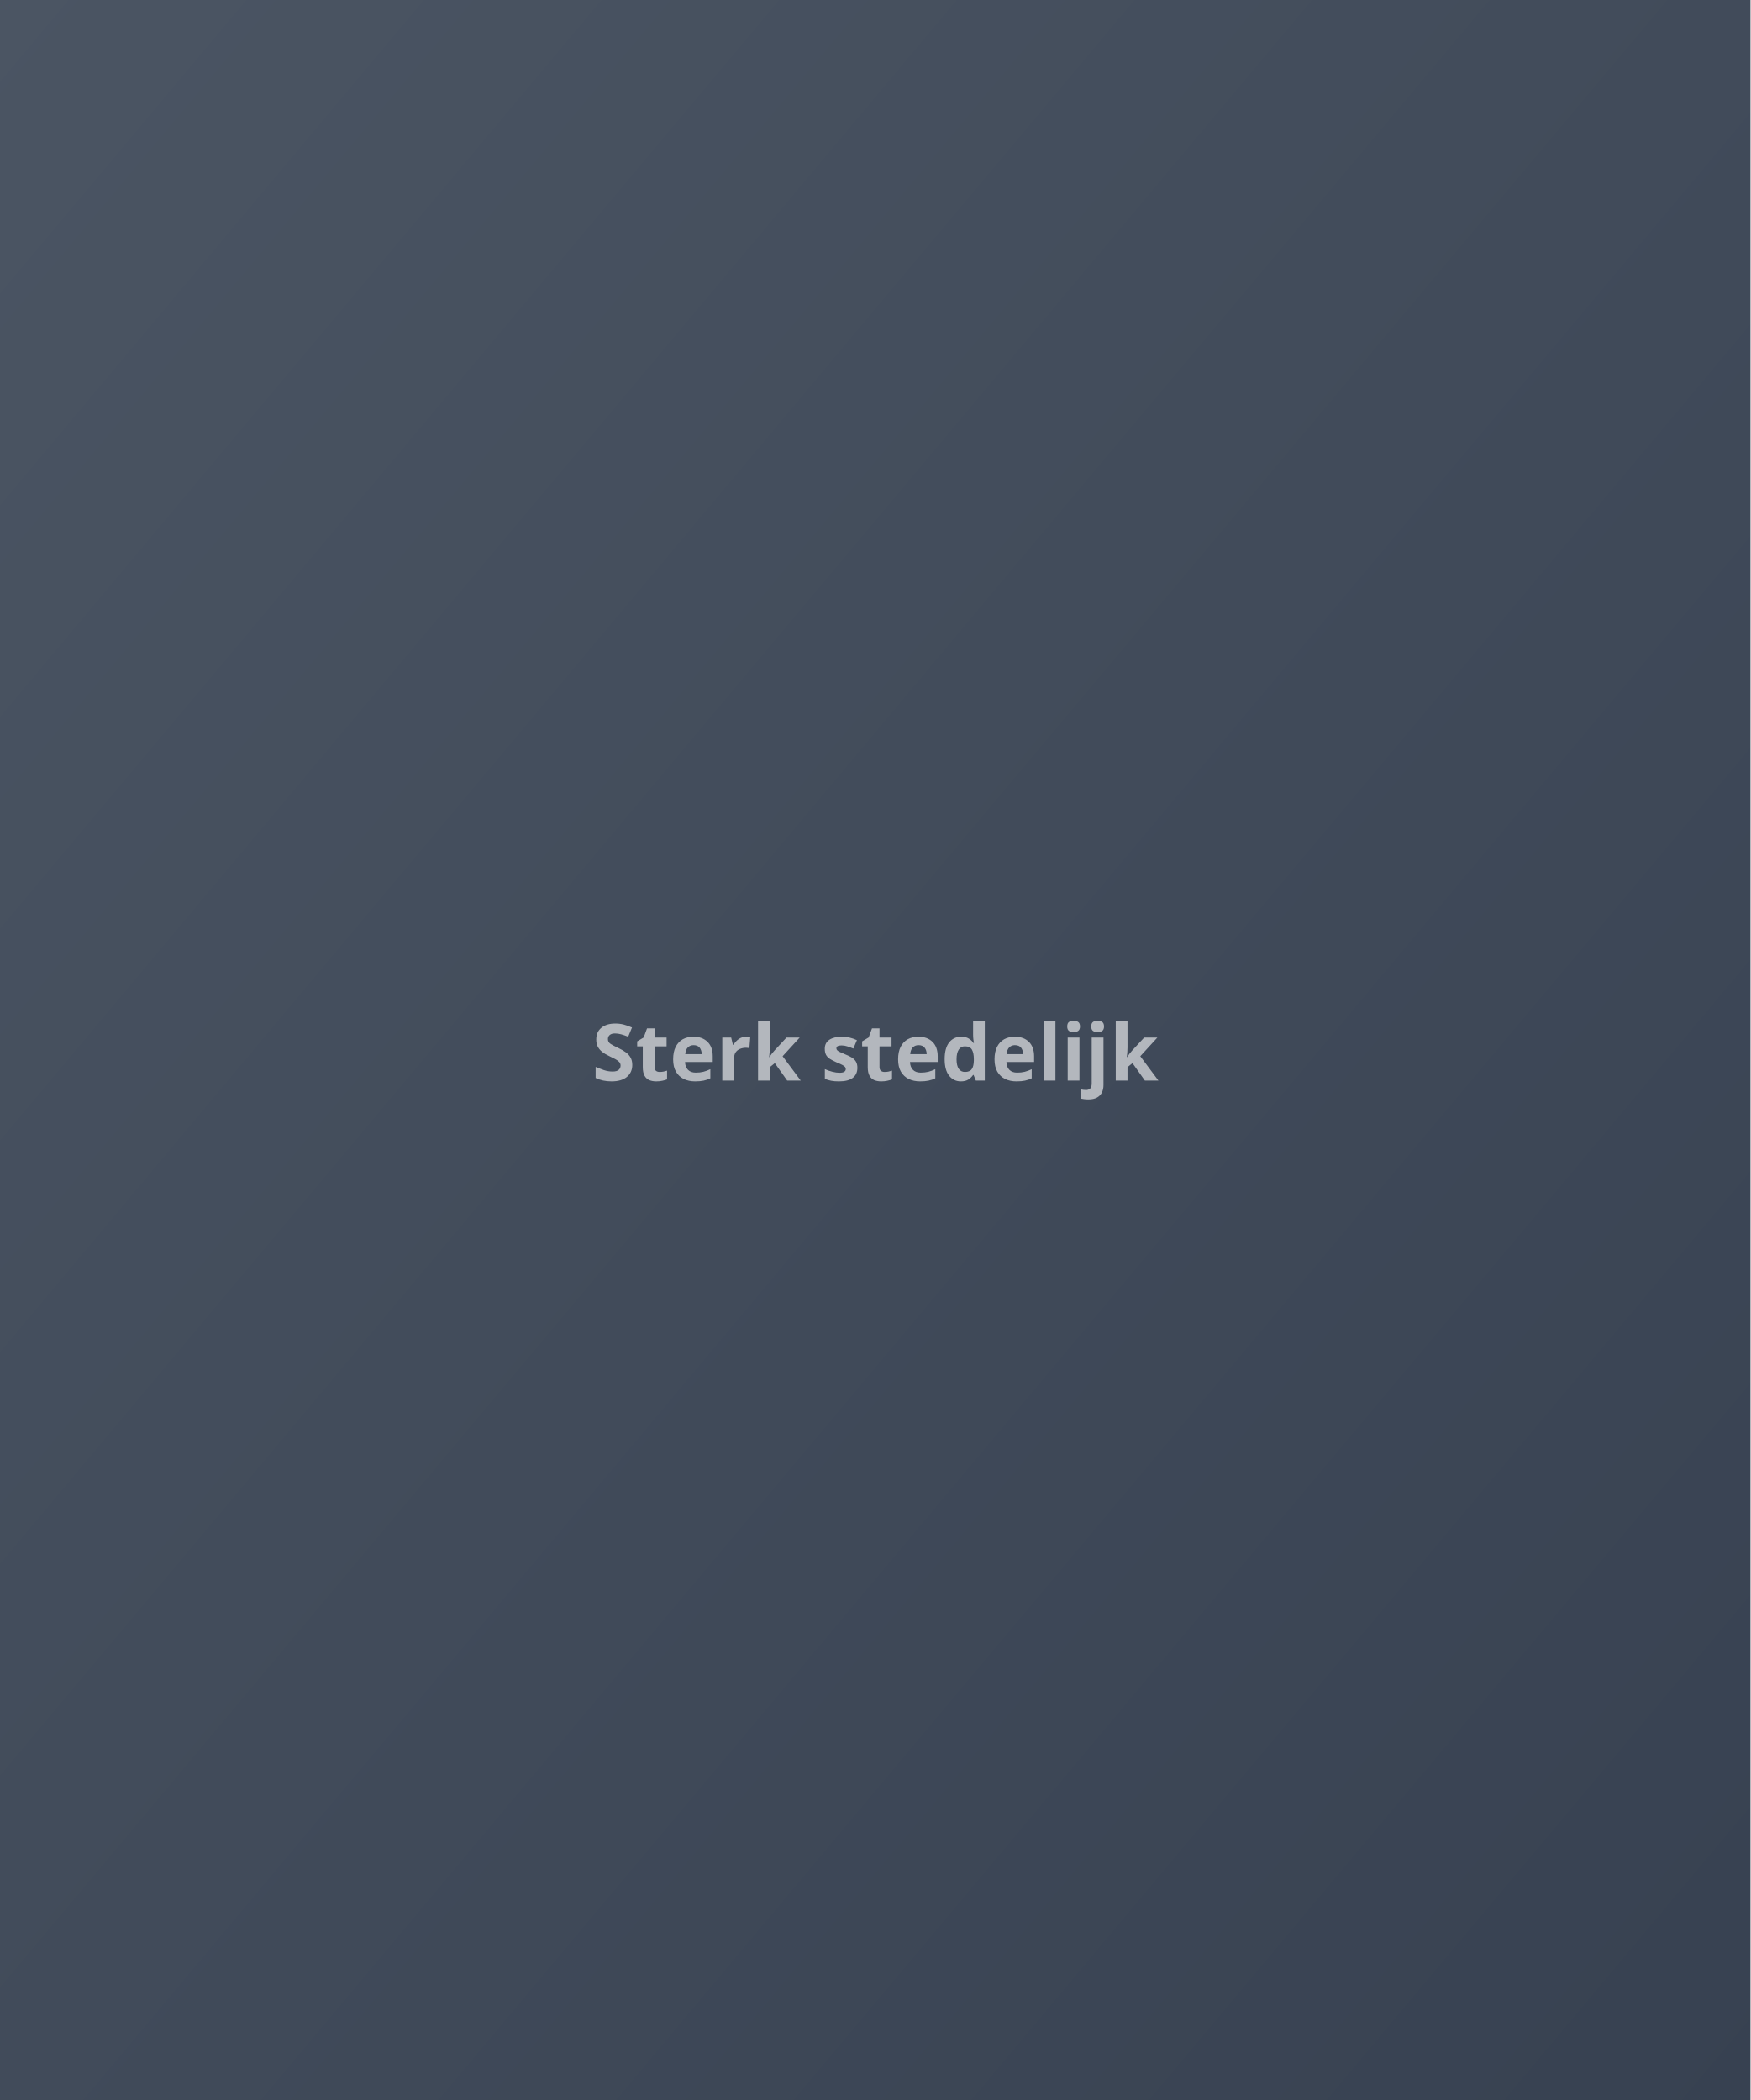
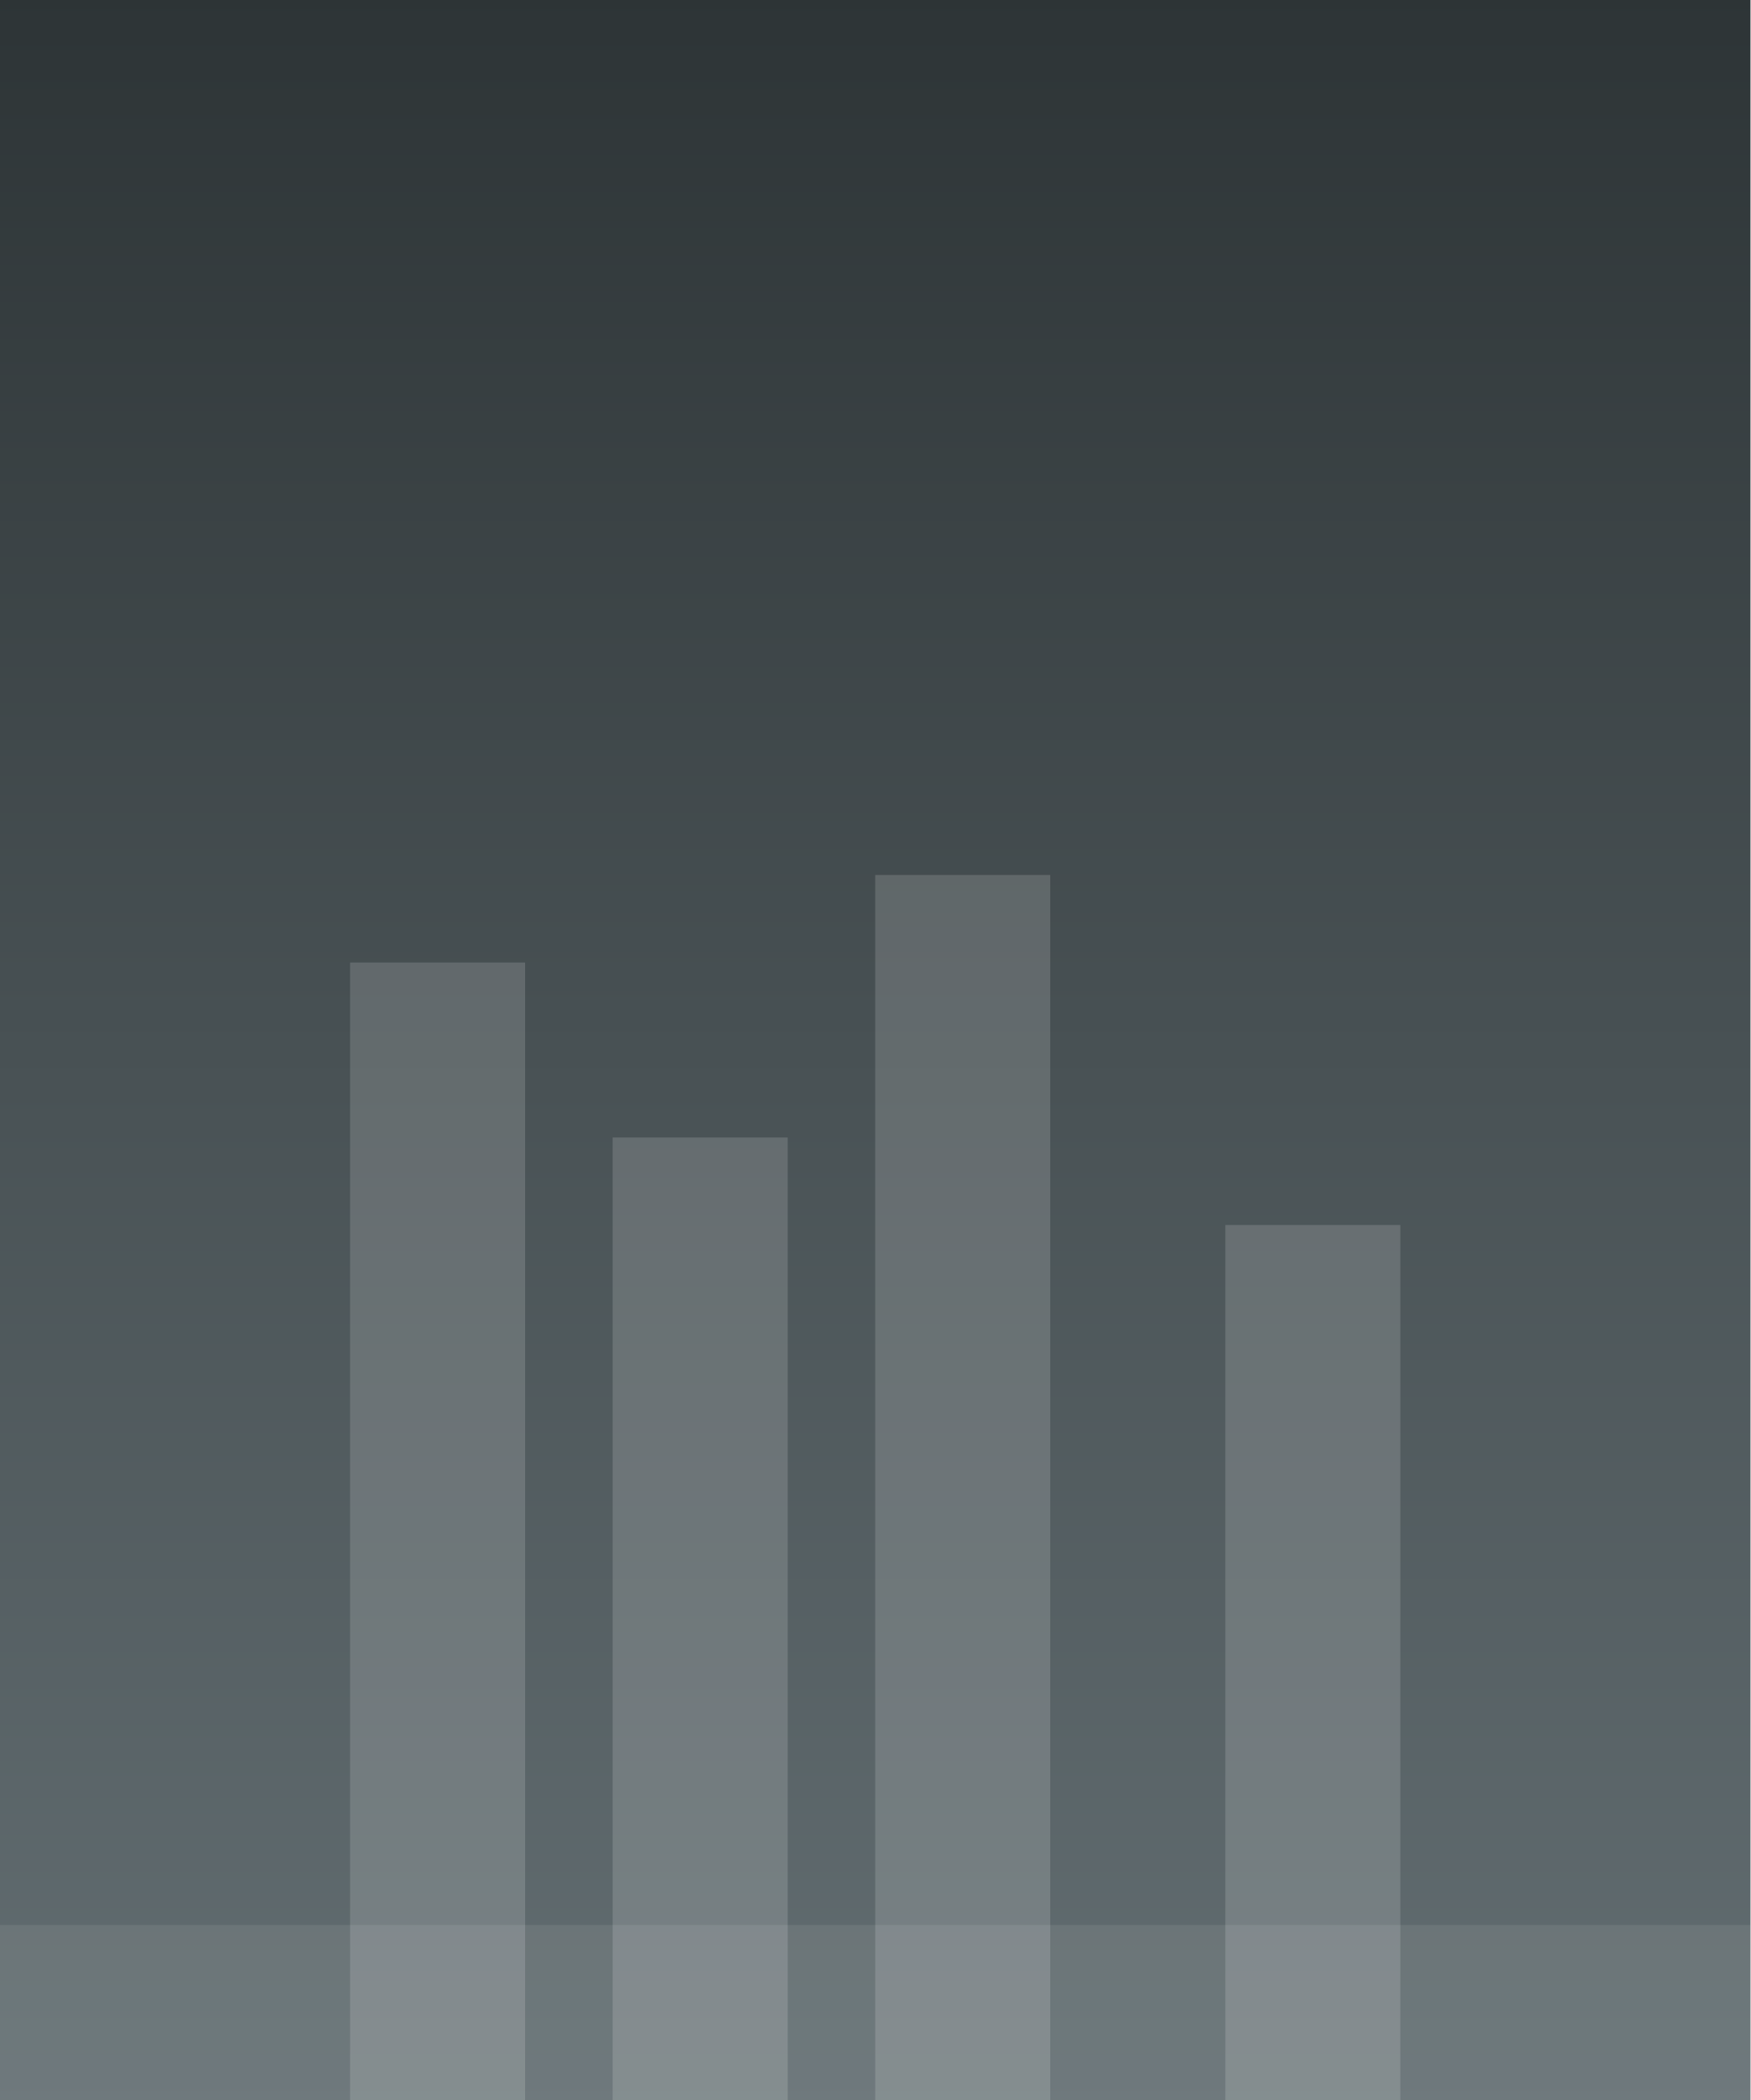
<svg xmlns="http://www.w3.org/2000/svg" viewBox="0 0 400 480" width="400" height="480">
  <defs>
-     <linearGradient id="bg" x1="0" y1="0" x2="1" y2="1">
-       <stop offset="0%" stop-color="#4B5563" />
-       <stop offset="100%" stop-color="#374151" />
+     <linearGradient id="sky" x1="0" y1="0" x2="0" y2="1">
+       <stop offset="0%" stop-color="#2d3436" />
+       <stop offset="100%" stop-color="#636e72" />
    </linearGradient>
  </defs>
-   <rect width="400" height="480" fill="url(#bg)" />
-   <text x="200" y="240" text-anchor="middle" dominant-baseline="central" fill="white" font-family="system-ui" font-size="18" font-weight="700" opacity="0.6">Sterk stedelijk</text>
+   <rect width="400" height="480" fill="url(#sky)" />
+   <path d="M80,480 L80,220 L120,220 L120,480 M140,480 L140,260 L180,260 L180,480 M200,480 L200,200 L240,200 L240,480 M280,480 L280,280 L320,280 L320,480" fill="white" opacity="0.15" />
+   <rect y="440" width="400" height="40" fill="white" opacity="0.08" />
</svg>
